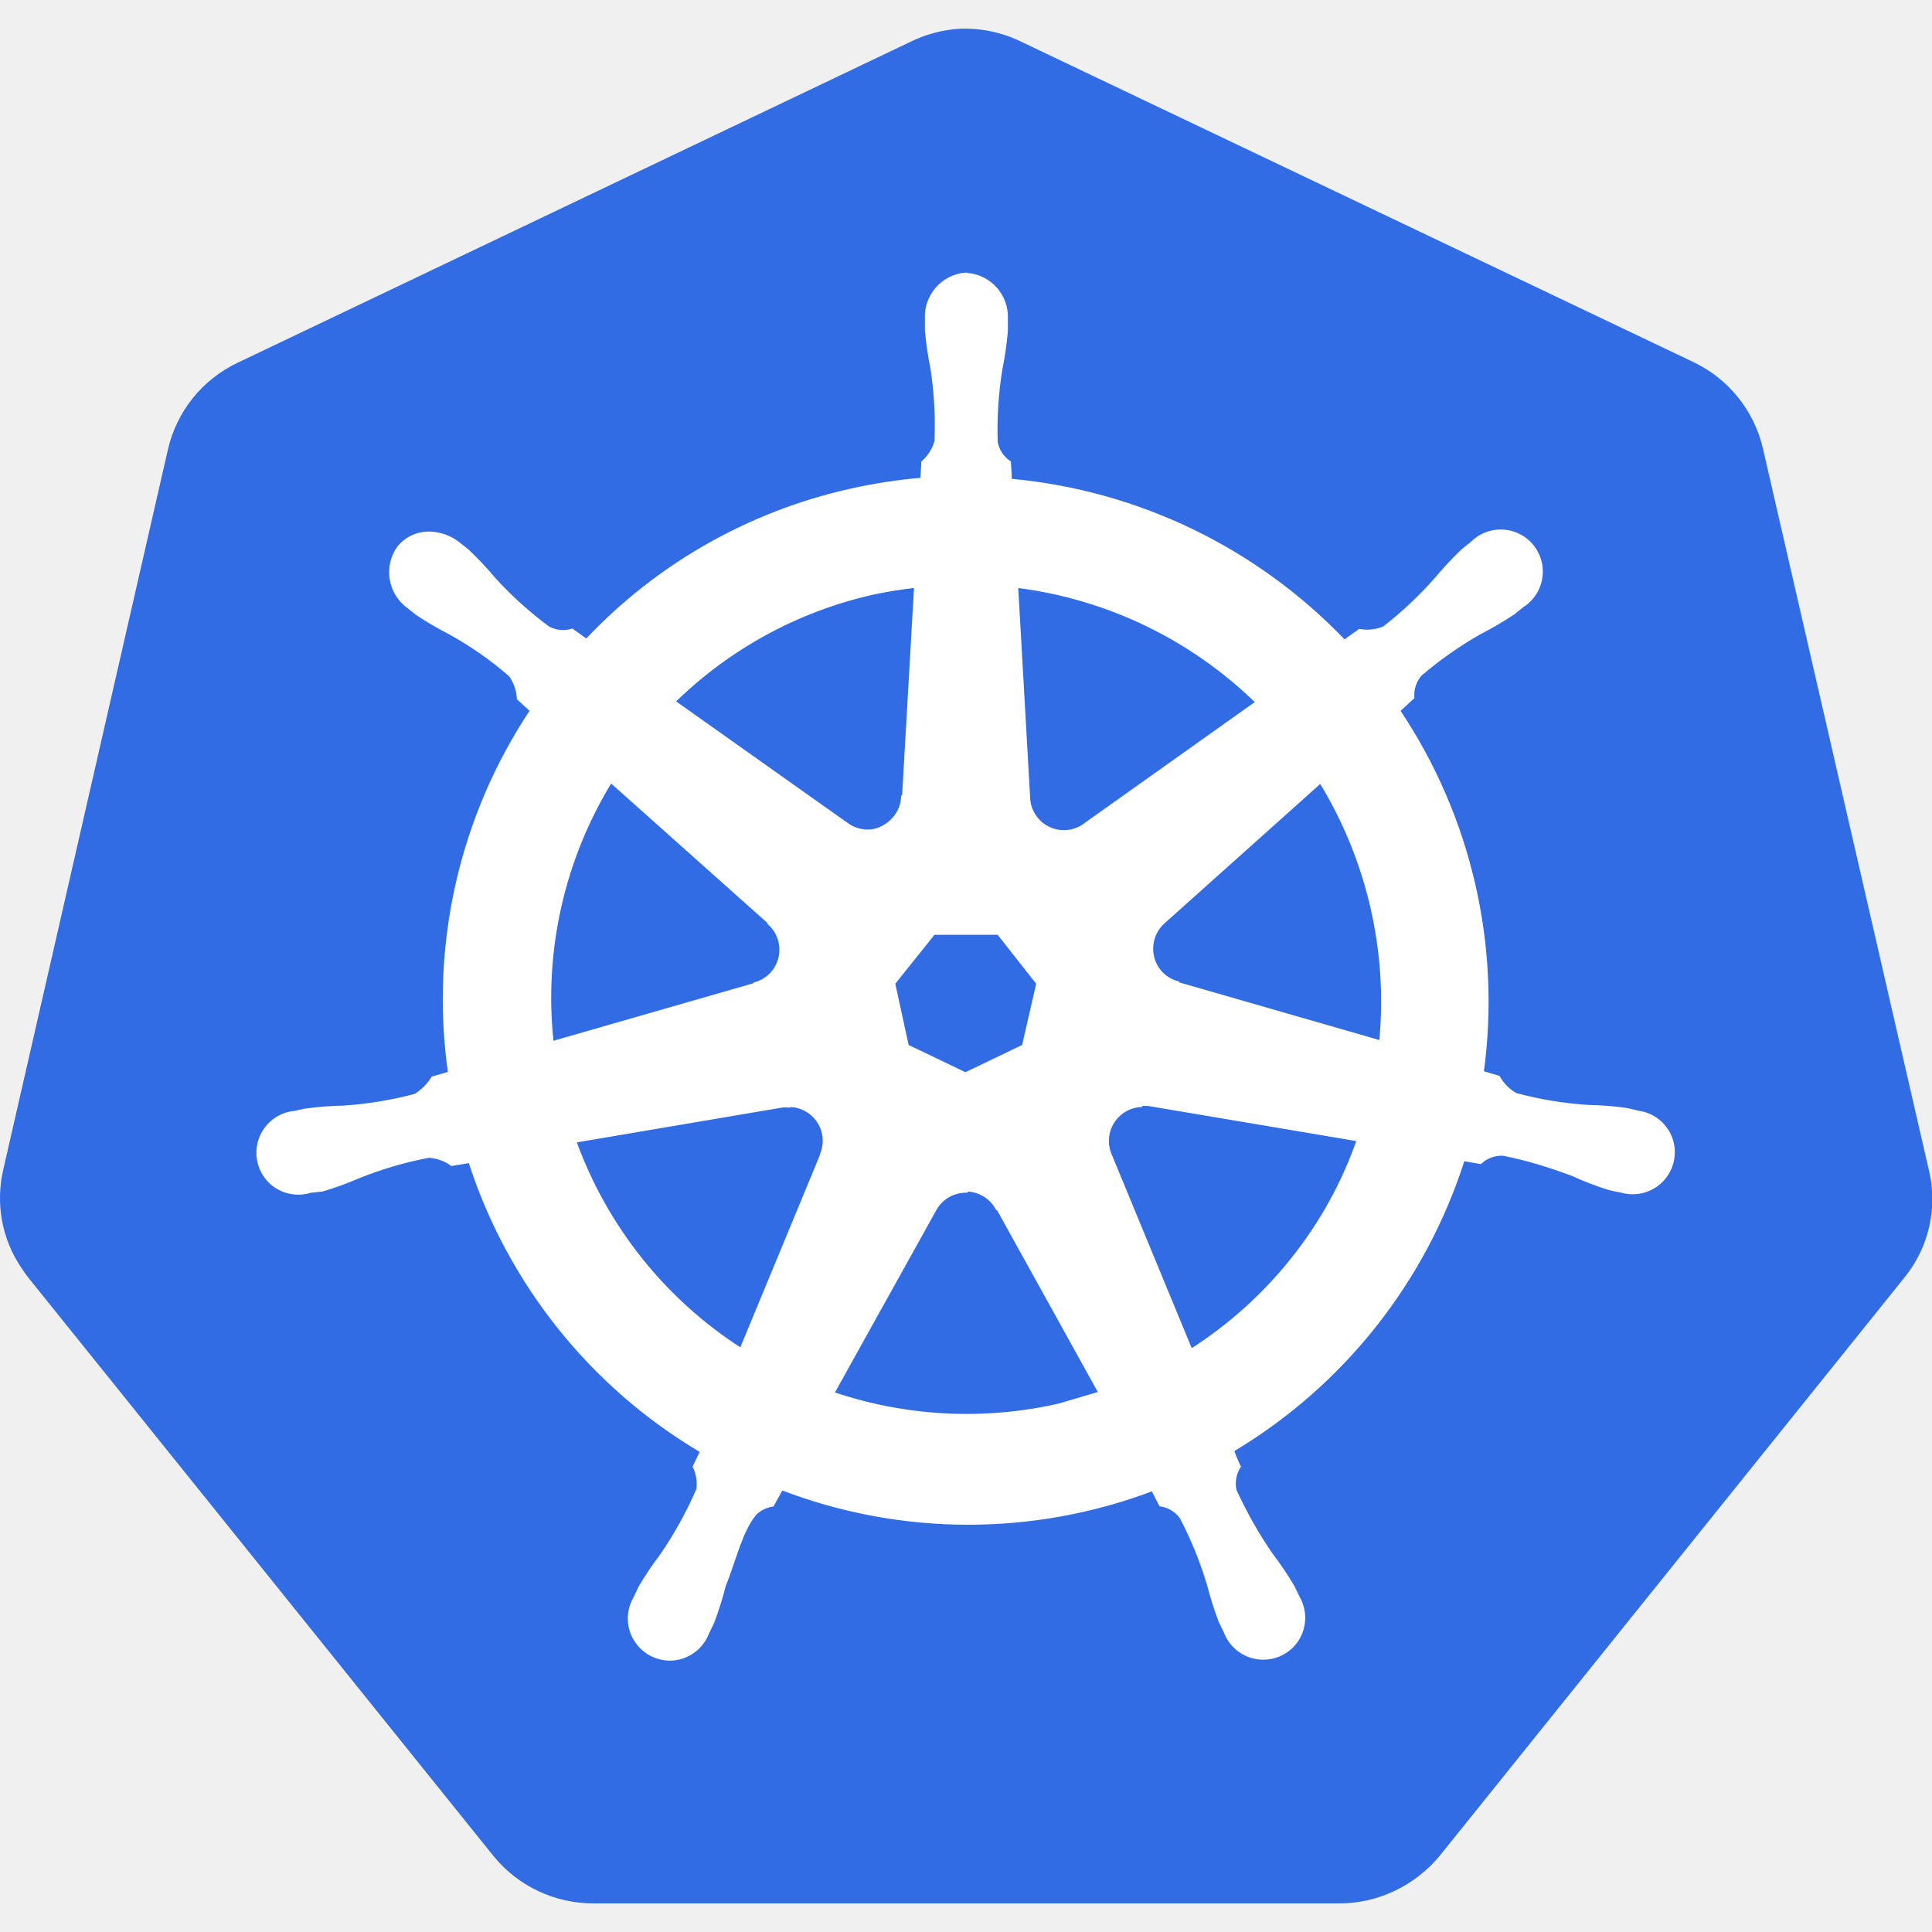
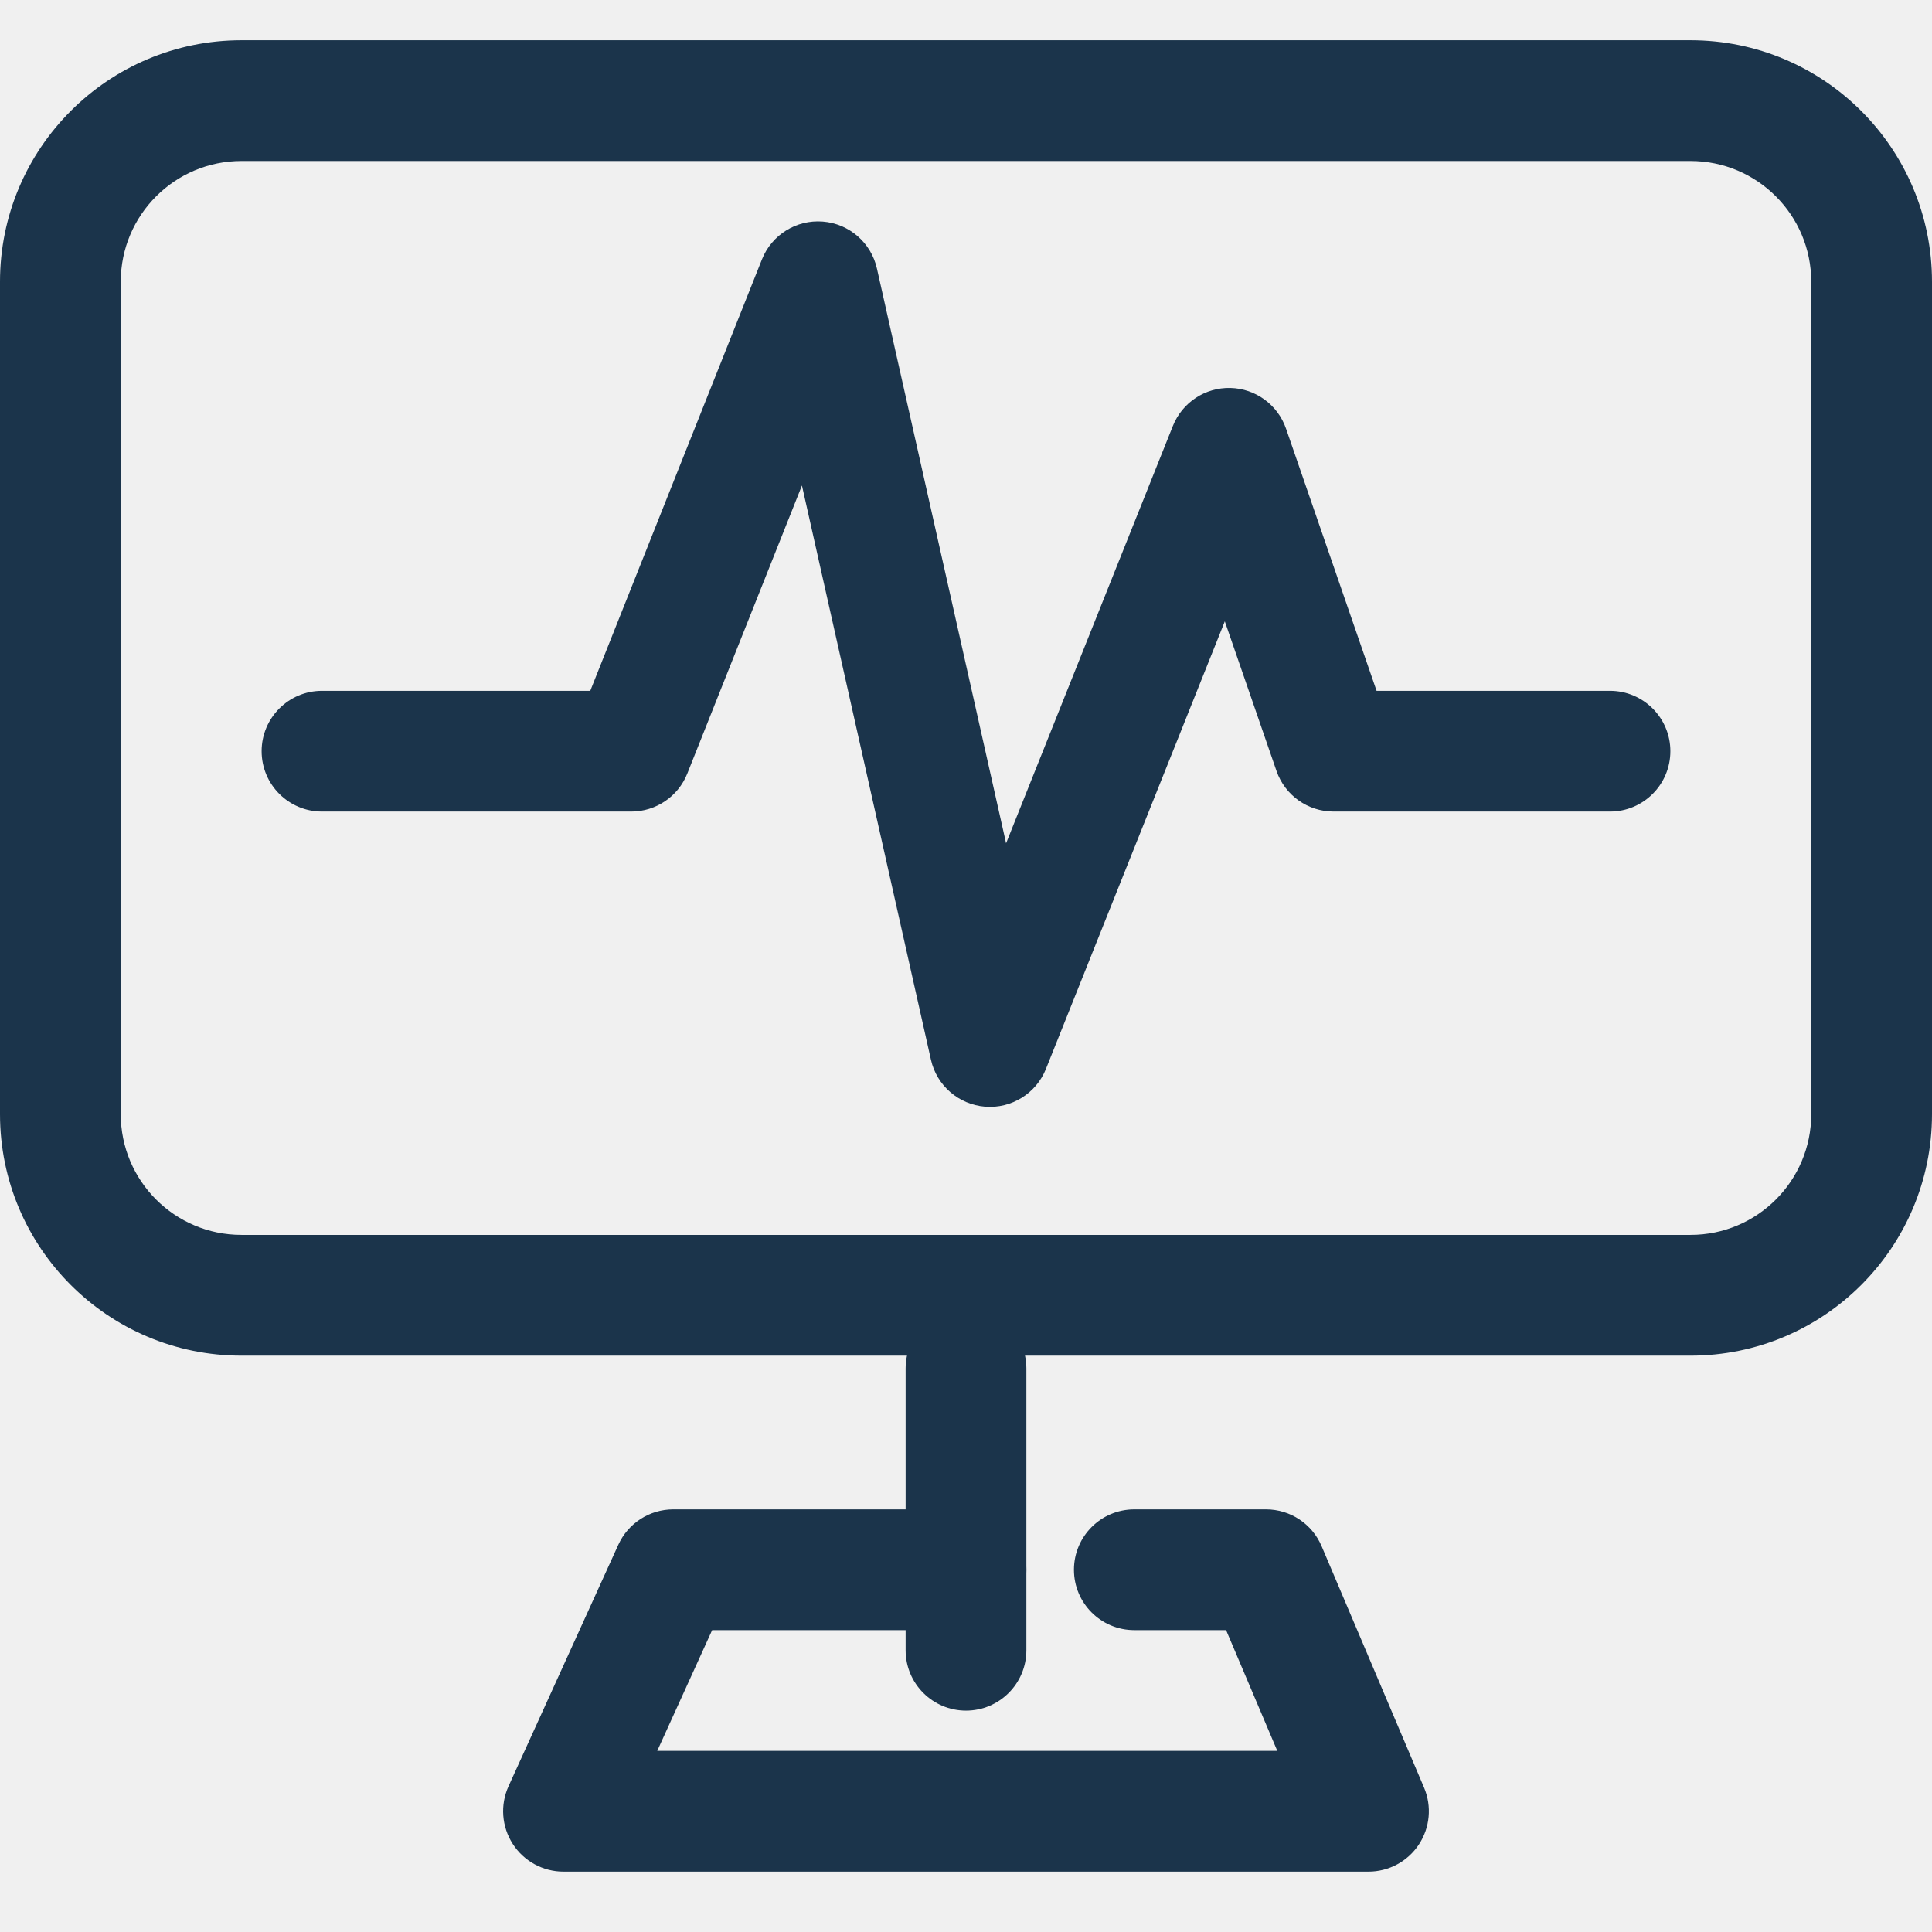
- <svg xmlns="http://www.w3.org/2000/svg" viewBox="0 0 32 32" width="64" height="64">
-   <path d="M15.9.476a2.14 2.14 0 0 0-.823.218L3.932 6.01c-.582.277-1.005.804-1.15 1.432L.054 19.373c-.13.56-.025 1.147.3 1.627q.057.087.12.168l7.7 9.574c.407.5 1.018.787 1.662.784h12.35c.646.001 1.258-.3 1.664-.793l7.696-9.576c.404-.5.555-1.16.4-1.786L29.2 7.43c-.145-.628-.57-1.155-1.15-1.432L16.923.695A2.14 2.14 0 0 0 15.89.476z" fill="#326ce5" />
-   <path d="M16.002 4.542c-.384.027-.675.356-.655.74v.188c.018.213.05.424.092.633a6.22 6.22 0 0 1 .066 1.21c-.038.133-.114.253-.218.345l-.015.282c-.405.034-.807.096-1.203.186-1.666.376-3.183 1.24-4.354 2.485l-.24-.17c-.132.04-.274.025-.395-.04a6.22 6.22 0 0 1-.897-.81 5.55 5.55 0 0 0-.437-.465l-.148-.118c-.132-.106-.294-.167-.463-.175a.64.64 0 0 0-.531.236c-.226.317-.152.756.164.983l.138.11a5.55 5.55 0 0 0 .552.323c.354.197.688.428.998.7a.74.74 0 0 1 .133.384l.218.2c-1.177 1.766-1.66 3.905-1.358 6.006l-.28.08c-.073.116-.17.215-.286.288a6.22 6.22 0 0 1-1.194.197 5.57 5.57 0 0 0-.64.05l-.177.04h-.02a.67.67 0 0 0-.387 1.132.67.67 0 0 0 .684.165h.013l.18-.02c.203-.06.403-.134.598-.218.375-.15.764-.265 1.162-.34.138.008.27.055.382.135l.3-.05c.65 2.017 2.016 3.726 3.84 4.803l-.122.255c.056.117.077.247.06.376-.165.382-.367.748-.603 1.092a5.58 5.58 0 0 0-.358.533l-.085.18a.67.67 0 0 0 .65 1.001.67.67 0 0 0 .553-.432l.083-.17c.076-.2.14-.404.192-.61.177-.437.273-.906.515-1.196a.54.54 0 0 1 .286-.14l.15-.273a8.62 8.62 0 0 0 6.146.015l.133.255c.136.02.258.095.34.205.188.358.34.733.456 1.12a5.57 5.57 0 0 0 .194.611l.083.17a.67.67 0 0 0 1.187.131.67.67 0 0 0 .016-.701l-.087-.18a5.55 5.55 0 0 0-.358-.531c-.23-.332-.428-.686-.6-1.057a.52.52 0 0 1 .068-.4 2.29 2.29 0 0 1-.111-.269c1.82-1.085 3.18-2.8 3.823-4.82l.284.05c.102-.093.236-.142.373-.138.397.076.786.2 1.162.34.195.09.395.166.598.23.048.013.118.024.172.037h.013a.67.67 0 0 0 .841-.851.67.67 0 0 0-.544-.446l-.194-.046a5.57 5.57 0 0 0-.64-.05c-.404-.026-.804-.092-1.194-.197-.12-.067-.22-.167-.288-.288l-.27-.08a8.65 8.65 0 0 0-1.386-5.993l.236-.218c-.01-.137.035-.273.124-.378.307-.264.64-.497.99-.696a5.57 5.57 0 0 0 .552-.323l.146-.118a.67.67 0 0 0-.133-1.202.67.67 0 0 0-.696.161l-.148.118a5.57 5.57 0 0 0-.437.465c-.264.302-.556.577-.873.823a.74.74 0 0 1-.404.044l-.253.18c-1.46-1.53-3.427-2.48-5.535-2.67 0-.1-.013-.25-.015-.297-.113-.078-.192-.197-.218-.332a6.23 6.23 0 0 1 .076-1.207c.043-.21.073-.42.092-.633v-.2c.02-.384-.27-.713-.655-.74zm-.834 5.166l-.2 3.493h-.015c-.01.216-.137.4-.332.504s-.426.073-.6-.054l-2.865-2.03a6.86 6.86 0 0 1 3.303-1.799c.234-.05.47-.088.707-.114zm1.668 0c1.505.187 2.906.863 3.99 1.924l-2.838 2.017c-.175.14-.415.168-.618.072s-.333-.3-.336-.524zm-6.72 3.227l2.62 2.338v.015c.163.142.234.363.186.574s-.21.378-.417.435v.01l-3.362.967a6.86 6.86 0 0 1 .974-4.34zm11.753 0c.796 1.295 1.148 2.814 1.002 4.327l-3.367-.97v-.013c-.21-.057-.37-.224-.417-.435s.023-.43.186-.574l2.6-2.327zm-6.404 2.52h1.072l.655.832-.238 1.04-.963.463-.965-.463-.227-1.04zm3.434 2.838c.045-.005.1-.005.135 0l3.467.585c-.5 1.44-1.487 2.67-2.775 3.493l-1.34-3.244a.59.59 0 0 1 .509-.819zm-5.823.015c.196.003.377.104.484.268s.124.37.047.55v.013l-1.332 3.218C11 21.54 10.032 20.325 9.517 18.9l3.437-.583c.038-.004.077-.004.116 0zm2.904 1.4a.59.59 0 0 1 .537.308h.013l1.694 3.057-.677.2c-1.246.285-2.547.218-3.758-.194l1.7-3.057c.103-.18.293-.29.5-.295z" fill="#fff" stroke="#fff" stroke-width=".055" />
+ <svg xmlns="http://www.w3.org/2000/svg" width="48" height="48" viewBox="0 0 48 48" fill="none">
+   <path fill-rule="evenodd" clip-rule="evenodd" d="M42 4H6C4.343 4 3 5.343 3 7V27.681C3 29.338 4.343 30.681 6 30.681H42C43.657 30.681 45 29.338 45 27.681V7C45 5.343 43.657 4 42 4ZM6 1C2.686 1 0 3.686 0 7V27.681C0 30.995 2.686 33.681 6 33.681H42C45.314 33.681 48 30.995 48 27.681V7C48 3.686 45.314 1 42 1H6Z" fill="#1B344B" />
+   <path fill-rule="evenodd" clip-rule="evenodd" d="M20.442 5.505C21.097 5.556 21.643 6.029 21.787 6.671L24.996 20.951L29.14 10.582C29.373 10 29.942 9.624 30.569 9.639C31.195 9.654 31.746 10.057 31.951 10.649L34.201 17.163H40C40.828 17.163 41.5 17.835 41.5 18.663C41.5 19.492 40.828 20.163 40 20.163H33.132C32.492 20.163 31.923 19.758 31.714 19.153L30.43 15.437L25.986 26.557C25.742 27.167 25.129 27.548 24.474 27.495C23.818 27.443 23.273 26.97 23.129 26.329L19.924 12.062L17.076 19.218C16.849 19.789 16.297 20.163 15.683 20.163H8C7.172 20.163 6.5 19.492 6.5 18.663C6.5 17.835 7.172 17.163 8 17.163H14.665L18.93 6.445C19.173 5.834 19.786 5.453 20.442 5.505Z" fill="#1B344B" />
+   <path fill-rule="evenodd" clip-rule="evenodd" d="M24 32.5C24.828 32.5 25.5 33.172 25.5 34V41C25.5 41.828 24.828 42.5 24 42.5C23.172 42.5 22.5 41.828 22.5 41V34C22.5 33.172 23.172 32.5 24 32.5Z" fill="#1B344B" />
+   <path fill-rule="evenodd" clip-rule="evenodd" d="M15.362 38.379C15.605 37.844 16.139 37.5 16.727 37.5H24C24.828 37.5 25.5 38.172 25.5 39C25.5 39.828 24.828 40.5 24 40.5H17.693L16.329 43.5H31.734L30.462 40.5H28.182C27.353 40.5 26.682 39.828 26.682 39C26.682 38.172 27.353 37.5 28.182 37.5H31.454C32.057 37.5 32.6 37.86 32.835 38.414L35.381 44.414C35.577 44.877 35.529 45.408 35.251 45.828C34.973 46.248 34.503 46.5 34 46.5H14C13.49 46.5 13.015 46.241 12.739 45.812C12.463 45.383 12.423 44.844 12.634 44.379L15.362 38.379Z" fill="#1B344B" />
</svg>
